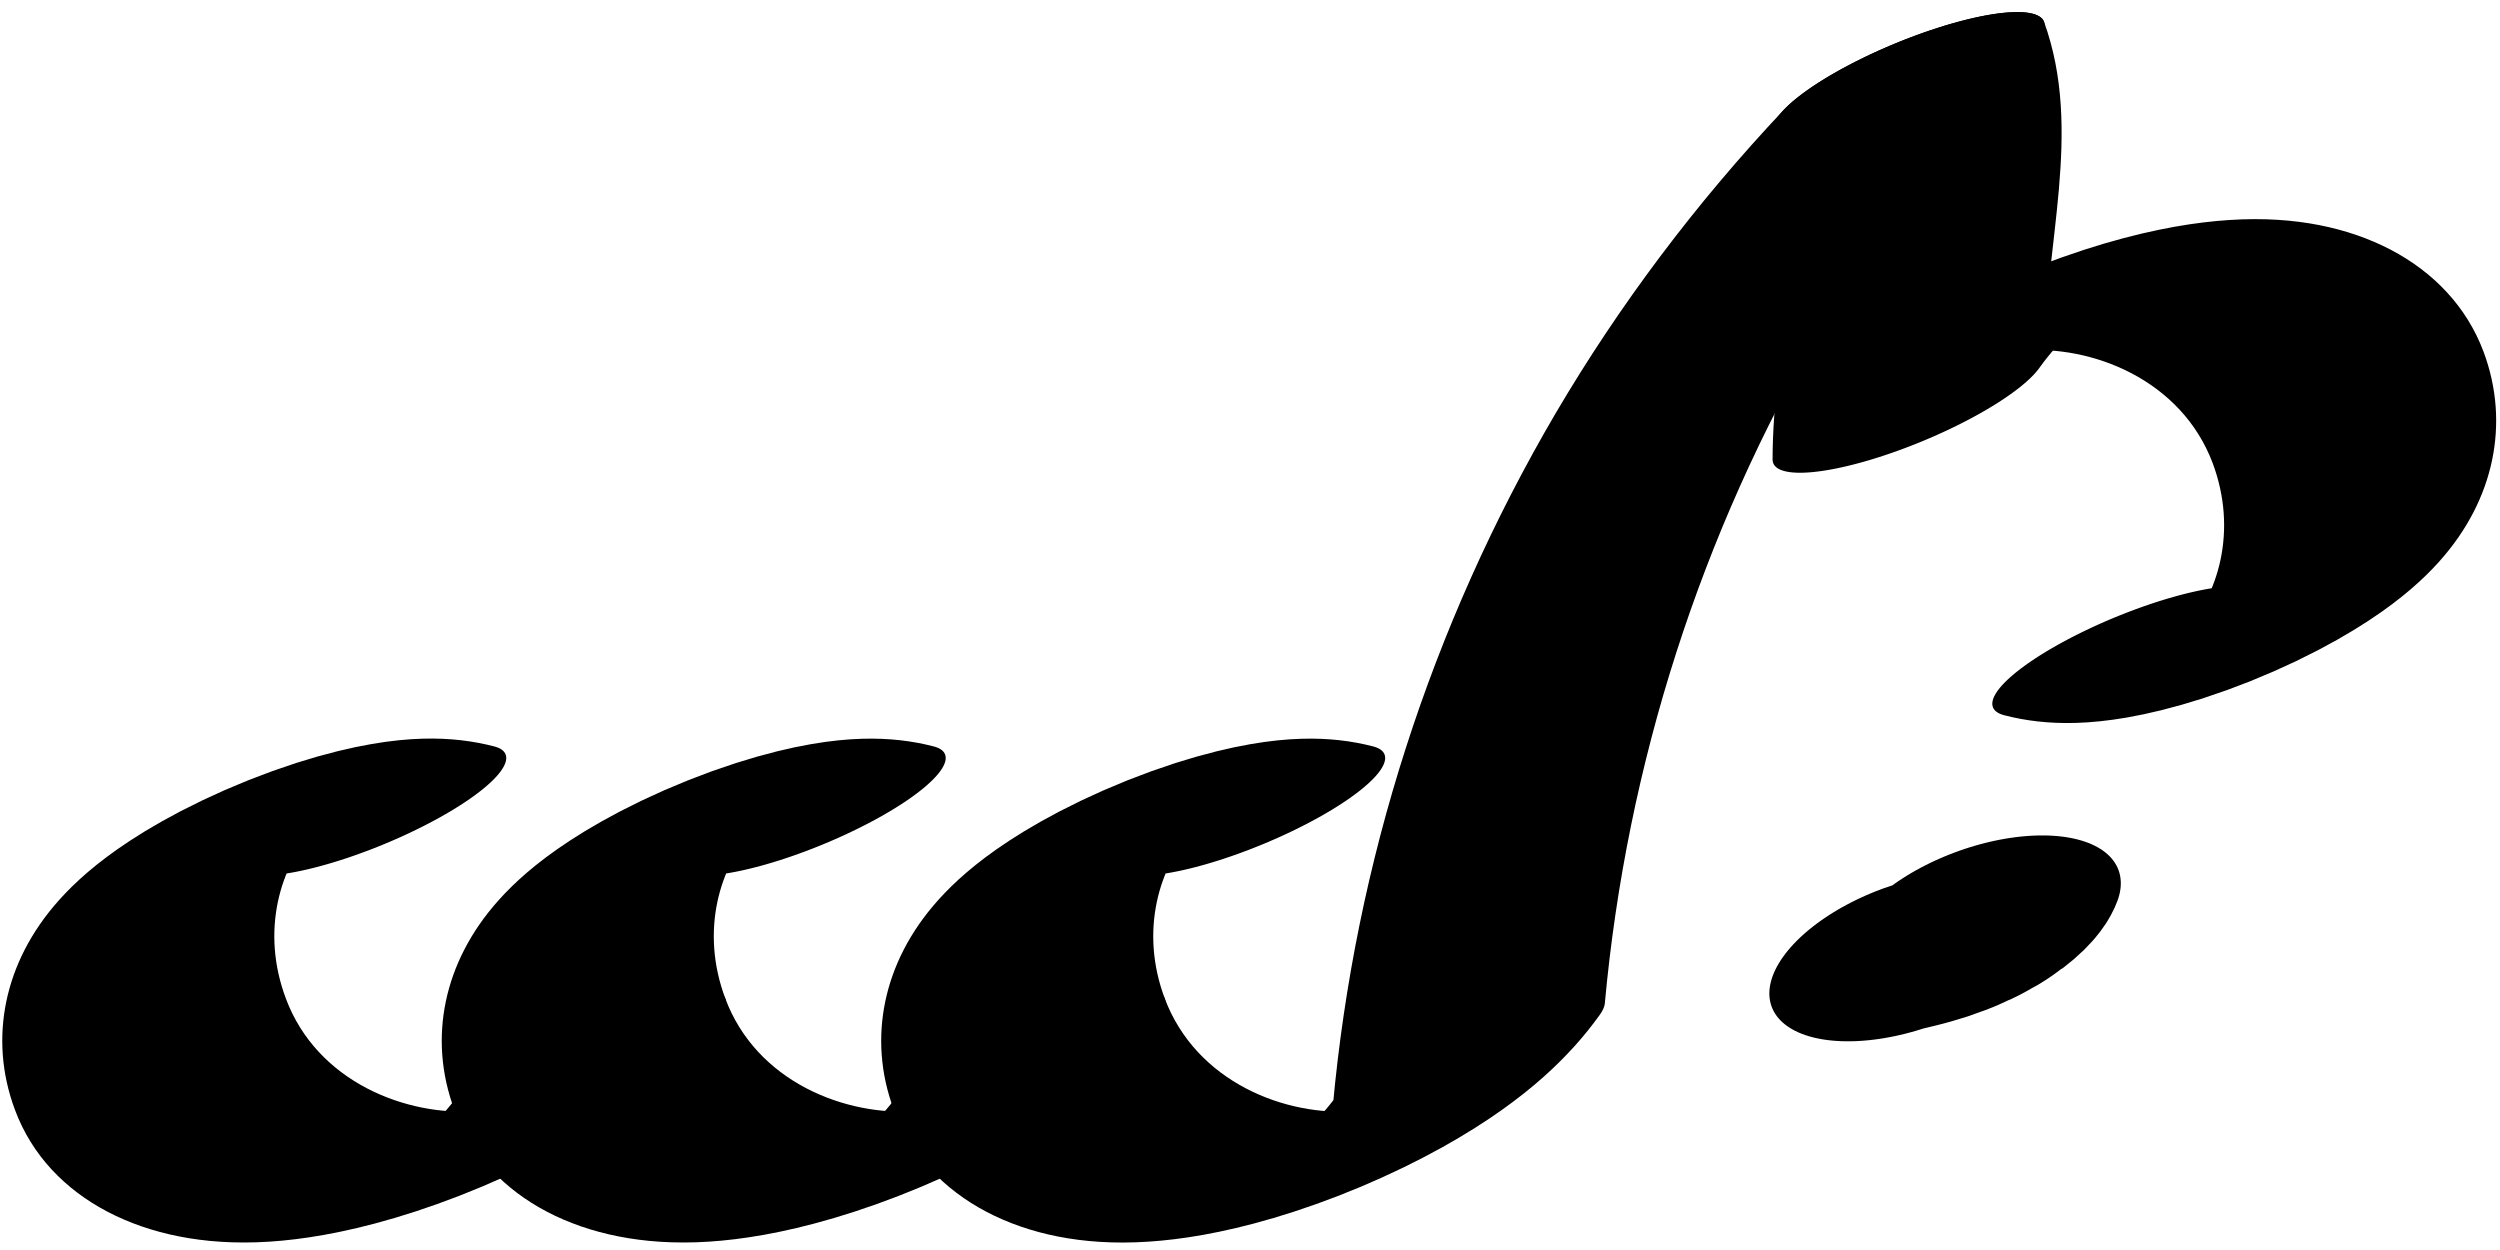
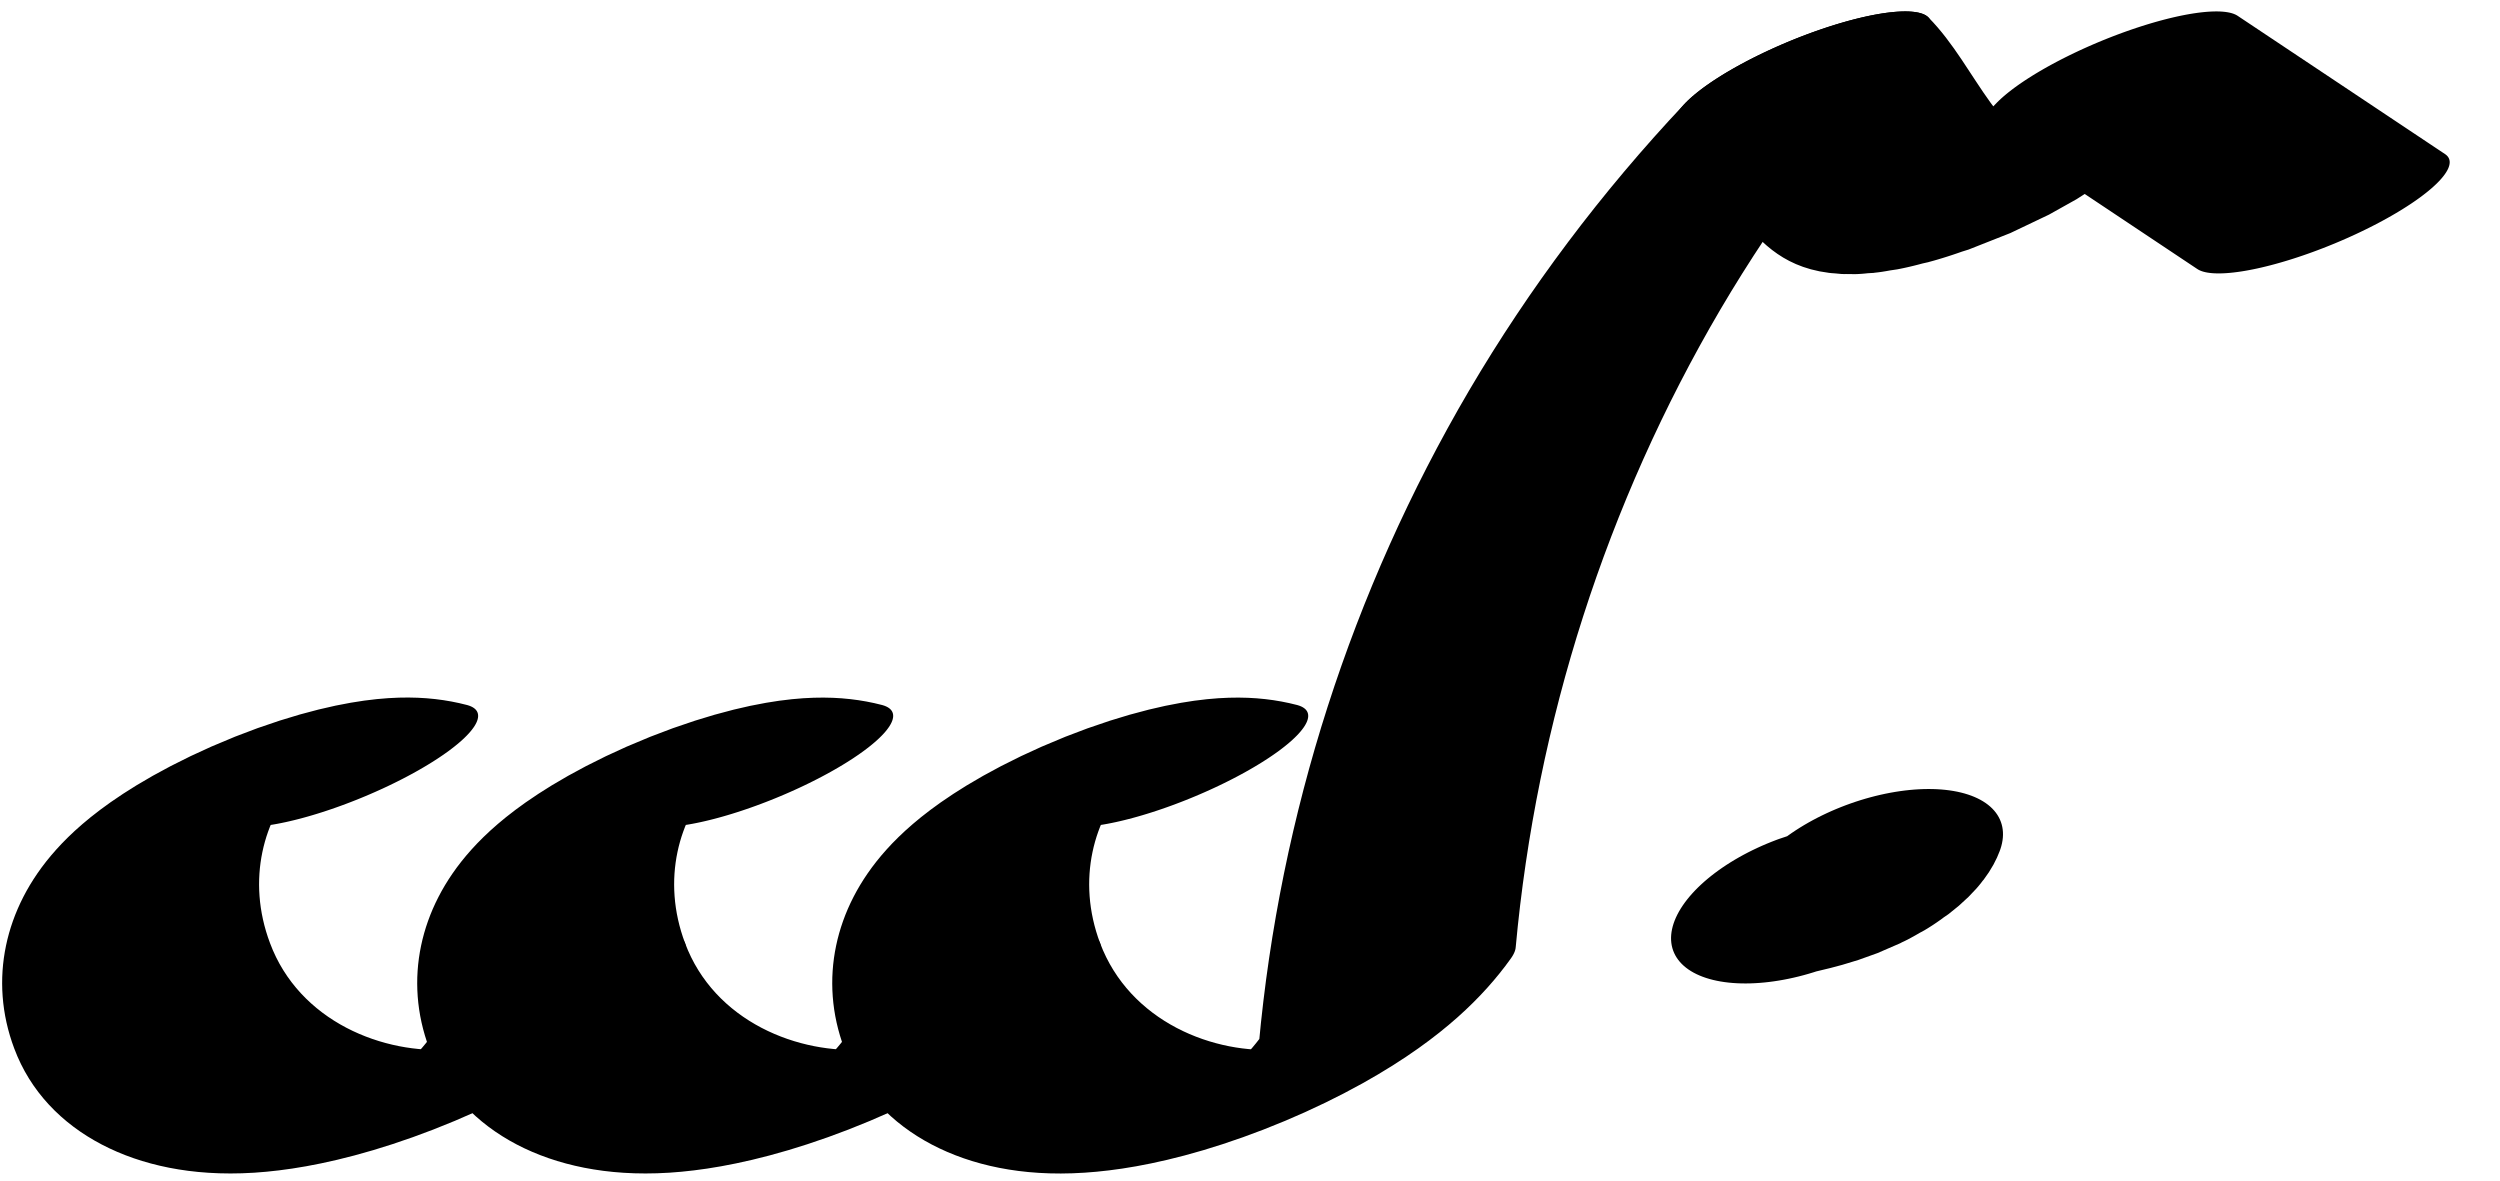
- <svg xmlns="http://www.w3.org/2000/svg" width="34" height="17" viewBox="0 0 34 17">
+ <svg xmlns="http://www.w3.org/2000/svg" width="36" height="17" viewBox="0 0 36 17">
  <path fill="none" stroke-width="32.529" stroke-linecap="round" stroke-linejoin="round" stroke="rgb(0%, 0%, 0%)" stroke-opacity="1" stroke-miterlimit="10" d="M 146.855 -31.885 C 133.572 8.218 114.481 -28.1 113.934 -94.731 C 113.602 -135.614 121.386 -168.813 131.291 -182.188 C 140.553 -194.772 150.738 -190.104 159.024 -169.442 C 171.547 -74.179 189.163 8.916 210.634 73.885 C 221.479 106.602 233.228 134.369 245.659 156.723 " transform="matrix(0.113137, -0.0468644, -0.0117155, -0.0282833, 0, 17)" />
  <path fill="none" stroke-width="32.529" stroke-linecap="round" stroke-linejoin="round" stroke="rgb(0%, 0%, 0%)" stroke-opacity="1" stroke-miterlimit="10" d="M 101.766 42.827 C 88.482 82.929 69.392 46.611 68.845 -20.019 C 68.483 -60.854 76.308 -93.984 86.202 -107.476 C 95.464 -120.061 105.62 -115.344 113.934 -94.731 " transform="matrix(0.113137, -0.0468644, -0.0117155, -0.0282833, 0, 17)" />
  <path fill="none" stroke-width="32.529" stroke-linecap="round" stroke-linejoin="round" stroke="rgb(0%, 0%, 0%)" stroke-opacity="1" stroke-miterlimit="10" d="M 56.676 117.538 C 43.376 157.808 24.302 121.323 23.755 54.692 C 23.394 13.858 31.219 -19.273 41.112 -32.765 C 50.345 -45.3 60.53 -40.632 68.845 -20.019 " transform="matrix(0.113137, -0.0468644, -0.0117155, -0.0282833, 0, 17)" />
-   <path fill="none" stroke-width="32.529" stroke-linecap="round" stroke-linejoin="round" stroke="rgb(0%, 0%, 0%)" stroke-opacity="1" stroke-miterlimit="10" d="M 245.659 156.723 C 245.099 106.965 236.369 67.013 231.645 21.392 C 239.93 42.053 250.116 46.721 259.378 34.137 C 269.283 20.763 277.067 -12.437 276.735 -53.32 C 276.158 -119.902 257.097 -156.269 243.814 -116.166 " transform="matrix(0.113137, -0.0468644, -0.0117155, -0.0282833, 0, 17)" />
+   <path fill="none" stroke-width="32.529" stroke-linecap="round" stroke-linejoin="round" stroke="rgb(0%, 0%, 0%)" stroke-opacity="1" stroke-miterlimit="10" d="M 245.659 156.723 C 248.685 127.263 247.309 87.971 254.463 71.698 C 262.693 52.813 270.864 86.371 279.461 100.714 L 295.78 3.237 " transform="matrix(0.113137, -0.0468644, -0.0117155, -0.0282833, 0, 17)" />
  <path fill="none" stroke-width="38.044" stroke-linecap="round" stroke-linejoin="round" stroke="rgb(0%, 0%, 0%)" stroke-opacity="1" stroke-miterlimit="10" d="M 247.55 -98.604 C 251.387 -98.6 255.711 -102.068 258.227 -96.147 " transform="matrix(0.097754, -0.0355797, -0.0177892, -0.048877, 0, 17)" />
</svg>
